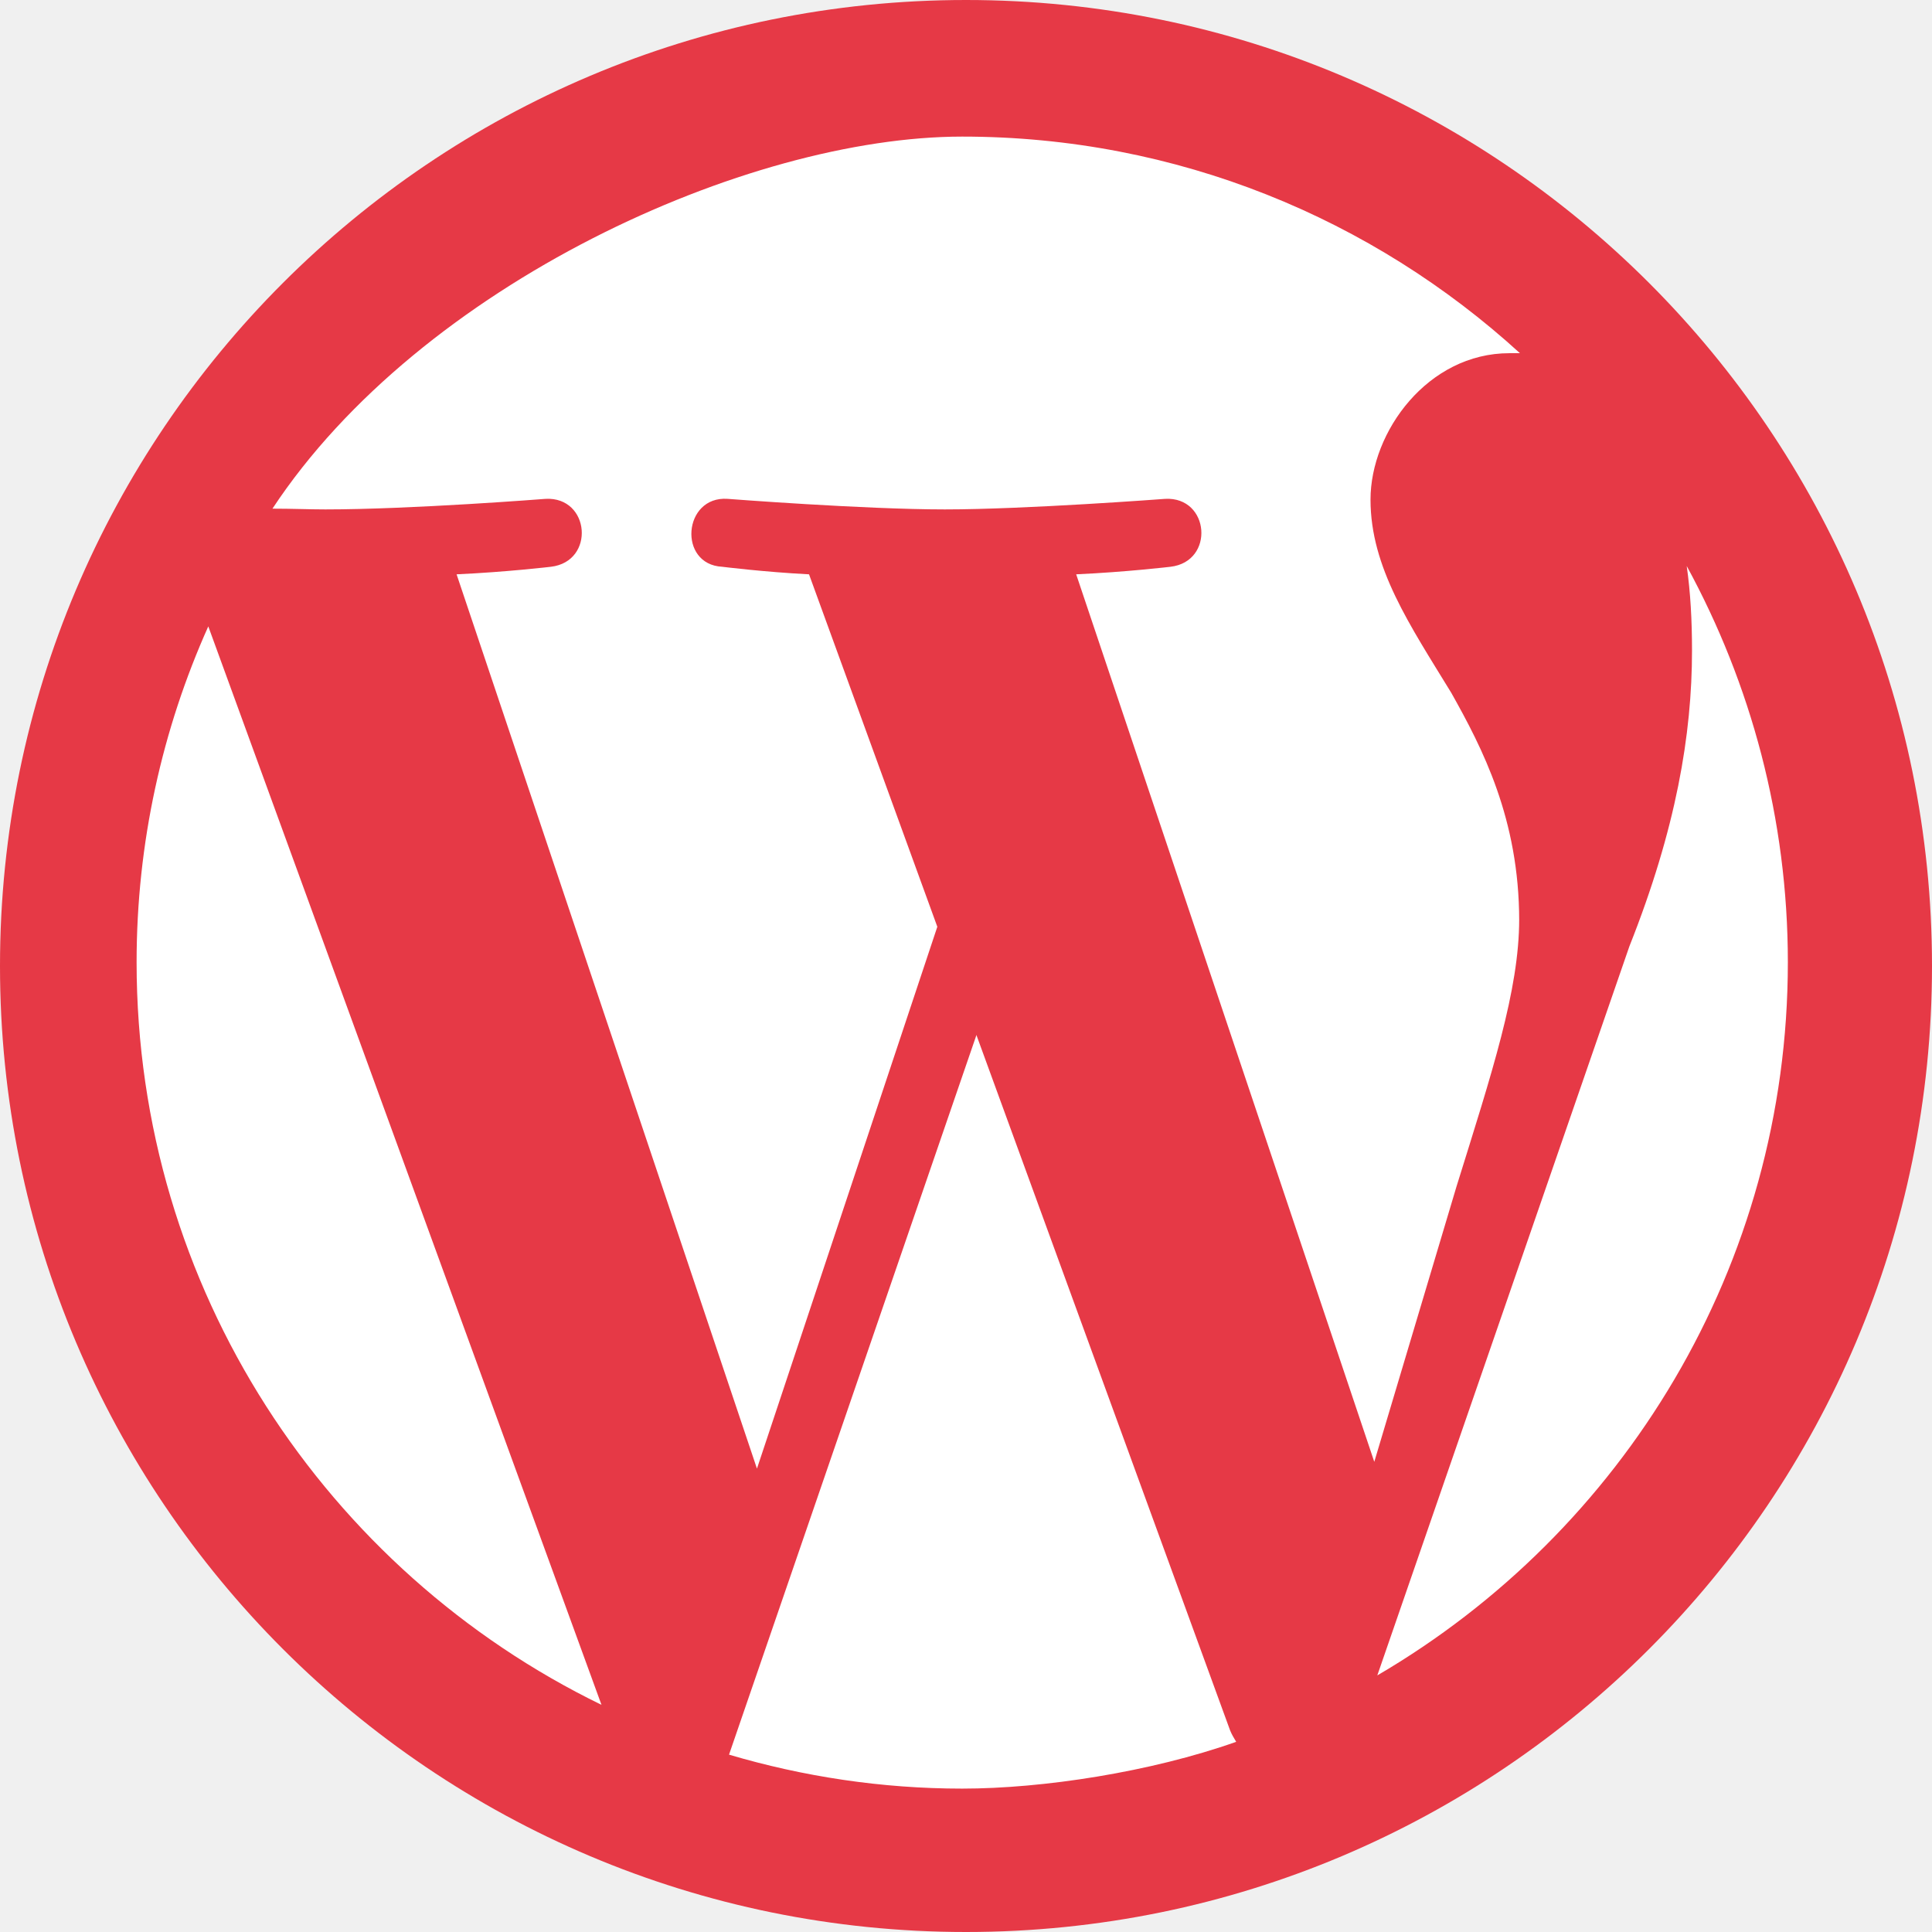
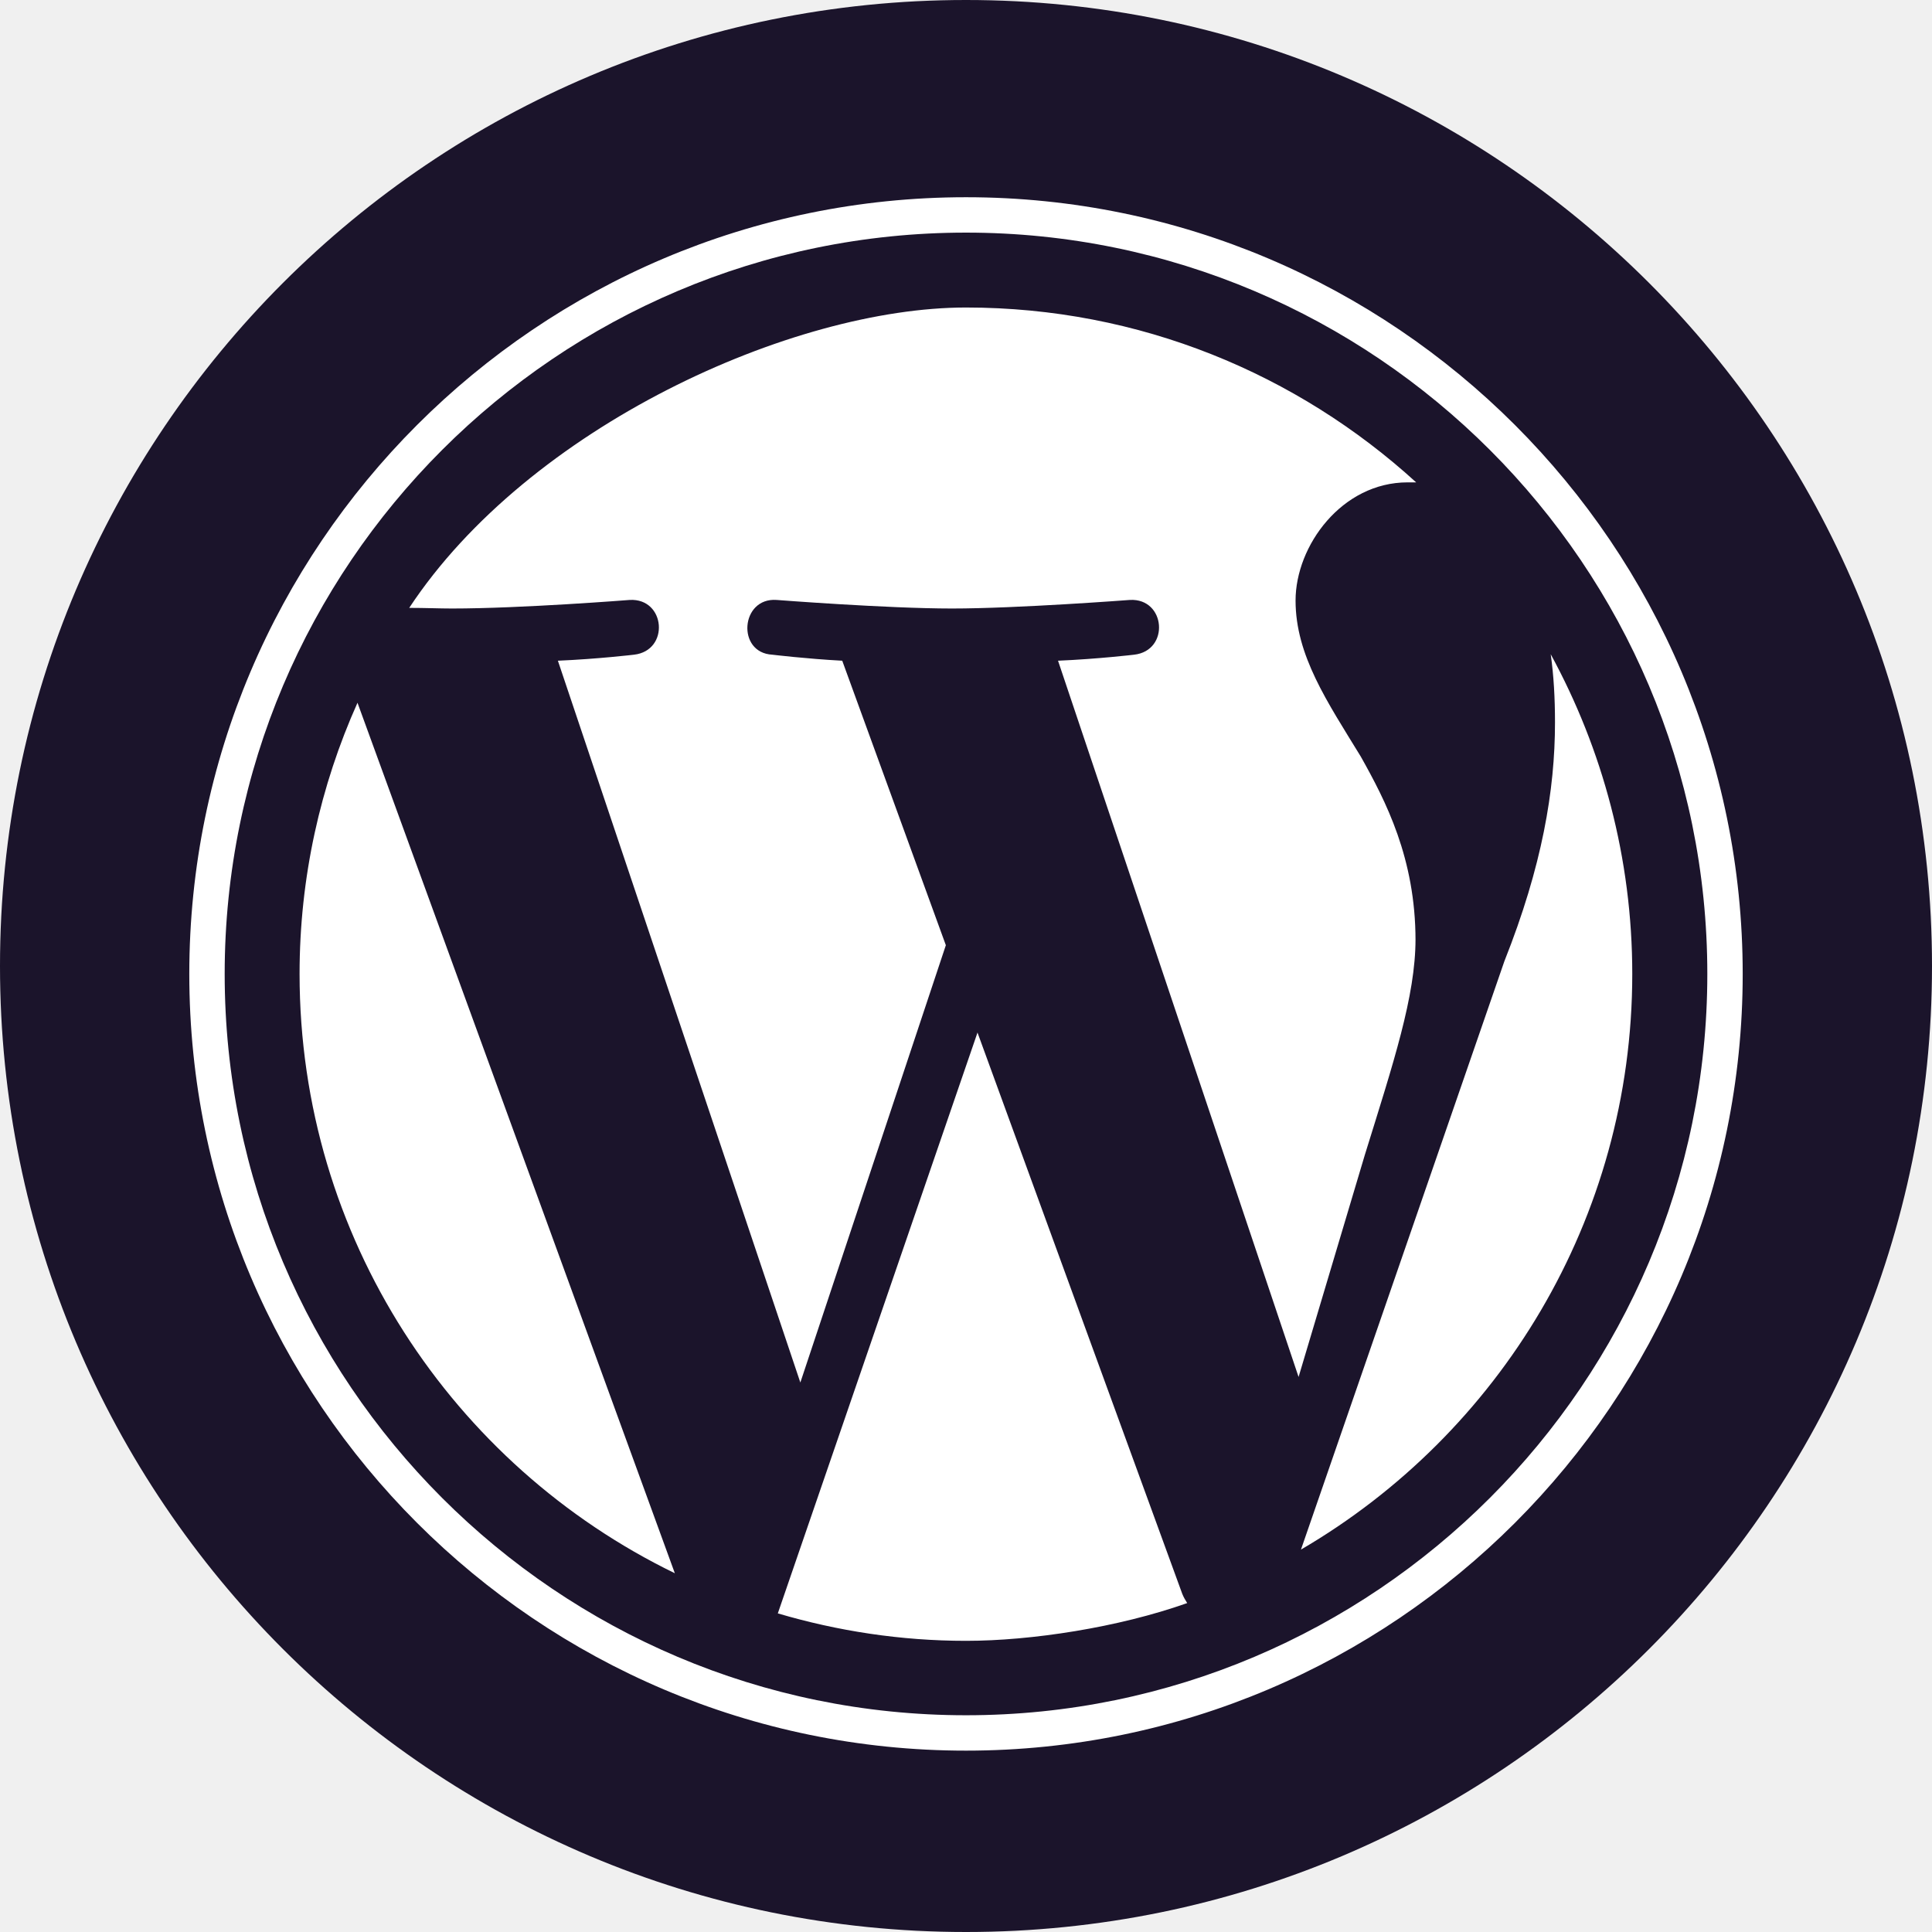
- <svg xmlns="http://www.w3.org/2000/svg" viewBox="0 0 256 256">
-   <circle cx="128" cy="128" r="128" fill="#e63946" />
-   <path fill="#fff" d="M18.1,127.5c0,43.3,25.2,80.7,61.6,98.4L27.6,83c-6.1,13.6-9.5,28.7-9.5,44.5h0ZM201.3,122c0-13.5-4.9-22.9-9-30.2-5.5-9-10.7-16.6-10.7-25.6s7.6-19.4,18.4-19.4.9,0,1.4,0c-19.5-17.8-45.4-28.7-73.9-28.7s-71.8,19.6-91.4,49.3c2.6,0,5,.1,7,.1,11.4,0,29.2-1.4,29.2-1.4,5.9-.3,6.6,8.3.7,9,0,0-5.9.7-12.5,1l39.8,118.5,23.9-71.8-17-46.7c-5.9-.3-11.5-1-11.5-1-5.9-.3-5.2-9.4.7-9,0,0,18.1,1.4,28.8,1.4s29.2-1.4,29.2-1.4c5.9-.3,6.6,8.3.7,9,0,0-5.9.7-12.5,1l39.5,117.6,10.9-36.5c4.7-15.1,8.3-26,8.3-35.4h0ZM129.4,137.1l-32.8,95.4c9.8,2.9,20.2,4.5,30.9,4.5s25-2.2,36.3-6.2c-.3-.5-.6-1-.8-1.5l-33.6-92.1h0ZM223.5,75c.5,3.5.7,7.2.7,11.2,0,11.1-2.1,23.6-8.3,39.2l-33.4,96.6c32.5-19,54.4-54.2,54.4-94.5,0-19-4.9-36.9-13.4-52.5h0Z" />
+ <svg xmlns="http://www.w3.org/2000/svg" id="Layer_1" data-name="Layer 1" viewBox="0 0 121.76 121.76">
+   <defs>
+     <style>
+       .cls-1 {
+         fill: #1b142b;
+       }
+ 
+       .cls-2 {
+         fill: #fff;
+       }
+     </style>
+   </defs>
+   <circle class="cls-1" cx="60.88" cy="60.88" r="60.88" />
+   <path class="cls-2" d="M18.88,61.38c0,16.62,9.67,30.98,23.65,37.77l-20-54.86c-2.34,5.22-3.65,11.02-3.65,17.08h0ZM89.21,59.27c0-5.18-1.88-8.79-3.45-11.59-2.11-3.45-4.11-6.37-4.11-9.83s2.92-7.45,7.06-7.45.35,0,.54,0c-7.49-6.83-17.43-11.02-28.37-11.02s-27.56,7.52-35.09,18.93c1,0,1.92.04,2.69.04,4.38,0,11.21-.54,11.21-.54,2.26-.12,2.53,3.19.27,3.45,0,0-2.26.27-4.8.38l15.28,45.49,9.17-27.56-6.53-17.93c-2.26-.12-4.41-.38-4.41-.38-2.26-.12-2-3.61.27-3.45,0,0,6.95.54,11.06.54s11.21-.54,11.21-.54c2.26-.12,2.53,3.19.27,3.45,0,0-2.26.27-4.8.38l15.16,45.14,4.18-14.01c1.8-5.8,3.19-9.98,3.19-13.59h0v.08ZM61.61,65.06l-12.59,36.62c3.76,1.11,7.75,1.73,11.86,1.73s9.6-.84,13.94-2.38c-.12-.19-.23-.38-.31-.58l-12.9-35.36h0v-.04ZM97.73,41.23c.19,1.34.27,2.76.27,4.3,0,4.26-.81,9.06-3.19,15.05l-12.82,37.08c12.48-7.29,20.88-20.81,20.88-36.28,0-7.29-1.88-14.17-5.14-20.15h0ZM60.88,12.43c-26.99,0-48.95,21.96-48.95,48.95s21.96,48.95,48.95,48.95,48.95-21.96,48.95-48.95S87.87,12.43,60.88,12.43h0ZM60.88,108.1c-25.76,0-46.72-20.96-46.72-46.72S35.12,14.66,60.88,14.66s46.72,20.96,46.72,46.72-20.96,46.72-46.72,46.72h0Z" />
</svg>
